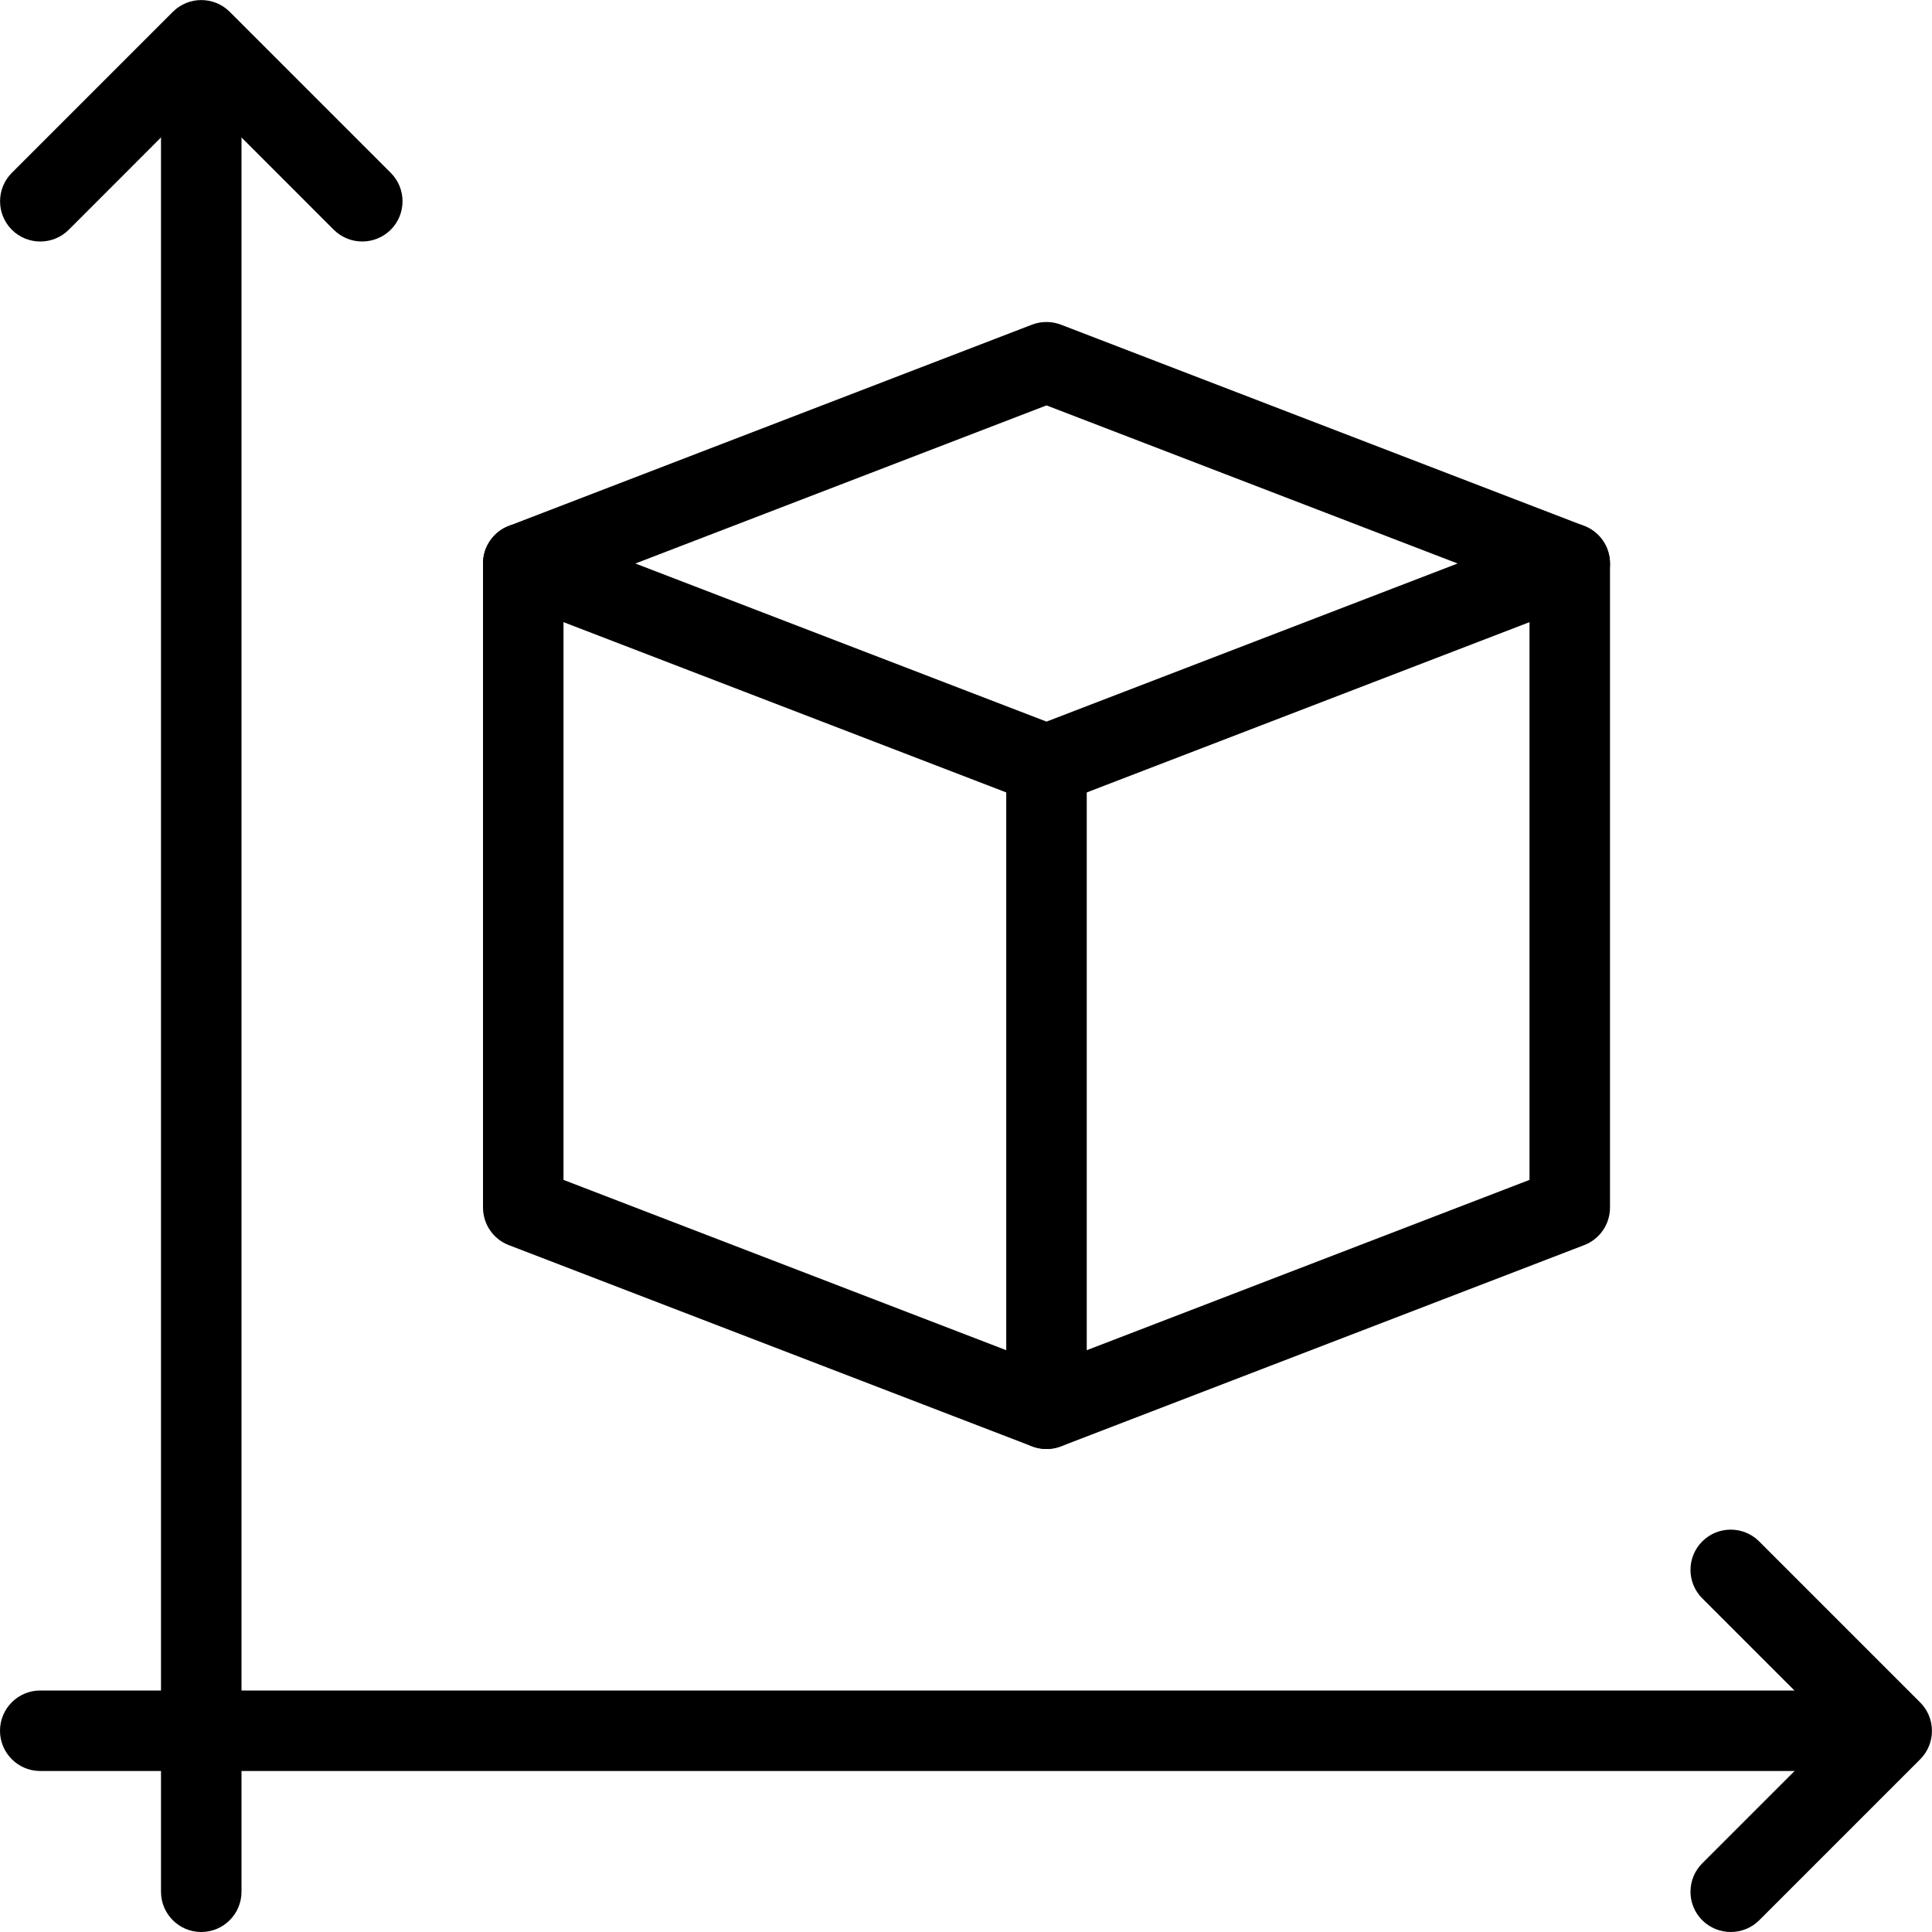
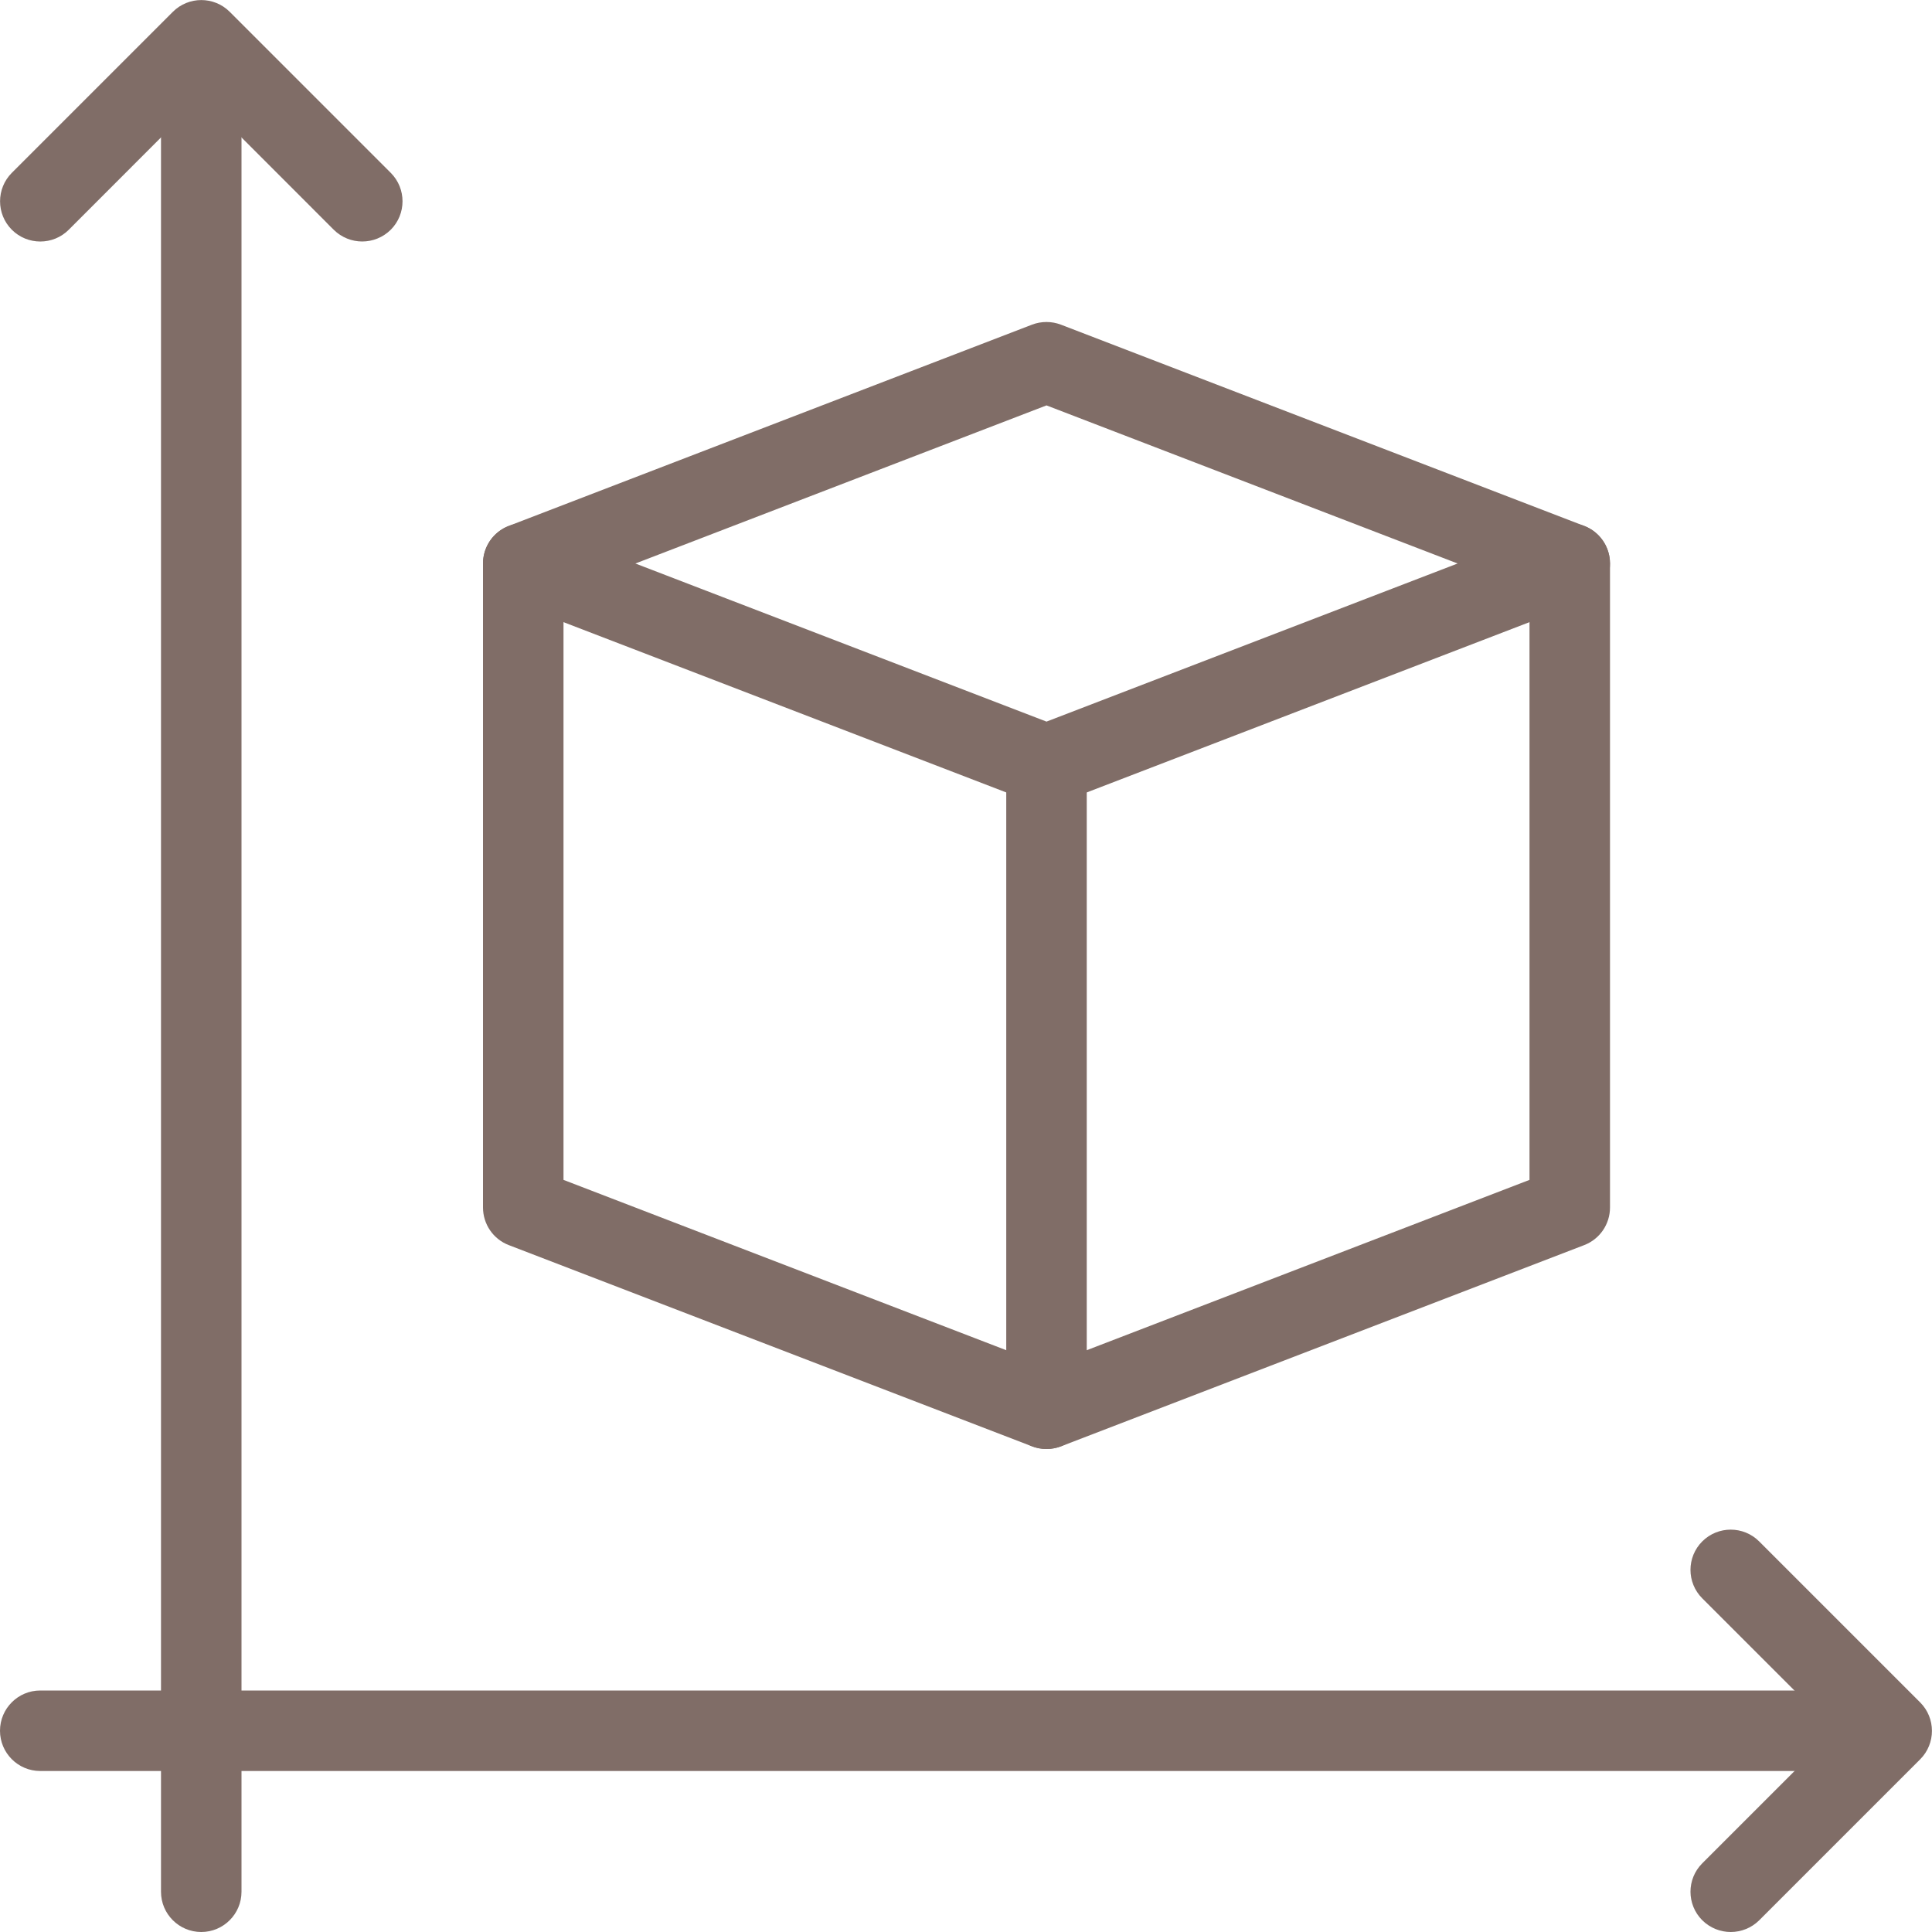
- <svg xmlns="http://www.w3.org/2000/svg" id="_x31_px" enable-background="new 0 0 24 24" height="512" viewBox="0 0 24 24" width="512">
+ <svg xmlns="http://www.w3.org/2000/svg" id="_x31_px" enable-background="new 0 0 24 24" height="512" viewBox="0 0 24 24" width="512" fill="#806d67">
  <path d="m4.5 3c-.128 0-.256-.049-.354-.146l-1.646-1.647-1.646 1.647c-.195.195-.512.195-.707 0s-.195-.512 0-.707l2-2c.195-.195.512-.195.707 0l2 2c.195.195.195.512 0 .707-.098.097-.226.146-.354.146z" />
  <path d="m21.5 24c-.128 0-.256-.049-.354-.146-.195-.195-.195-.512 0-.707l1.646-1.646-1.646-1.646c-.195-.195-.195-.512 0-.707s.512-.195.707 0l2 2c.195.195.195.512 0 .707l-2 2c-.097.096-.225.145-.353.145z" />
  <path d="m2.5 24c-.276 0-.5-.224-.5-.5v-22.75c0-.276.224-.5.5-.5s.5.224.5.5v22.75c0 .276-.224.5-.5.5z" />
  <path d="m23.25 22h-22.75c-.276 0-.5-.224-.5-.5s.224-.5.5-.5h22.75c.276 0 .5.224.5.5s-.224.5-.5.5z" />
  <path d="m13 10c-.061 0-.122-.011-.18-.033l-6.5-2.5c-.193-.074-.32-.26-.32-.467s.127-.393.32-.467l6.5-2.5c.115-.044.244-.044.359 0l6.5 2.5c.194.074.321.26.321.467s-.127.393-.32.467l-6.5 2.5c-.058.022-.119.033-.18.033zm-5.107-3 5.107 1.964 5.107-1.964-5.107-1.964z" />
  <path d="m13 18c-.061 0-.122-.011-.18-.033l-6.5-2.5c-.193-.074-.32-.26-.32-.467v-8c0-.276.224-.5.5-.5s.5.224.5.5v7.657l6 2.308 6-2.308v-7.657c0-.276.224-.5.5-.5s.5.224.5.5v8c0 .207-.127.393-.32.467l-6.5 2.5c-.058.022-.119.033-.18.033z" />
  <path d="m13 18c-.276 0-.5-.224-.5-.5v-8c0-.276.224-.5.5-.5s.5.224.5.5v8c0 .276-.224.5-.5.5z" />
</svg>
